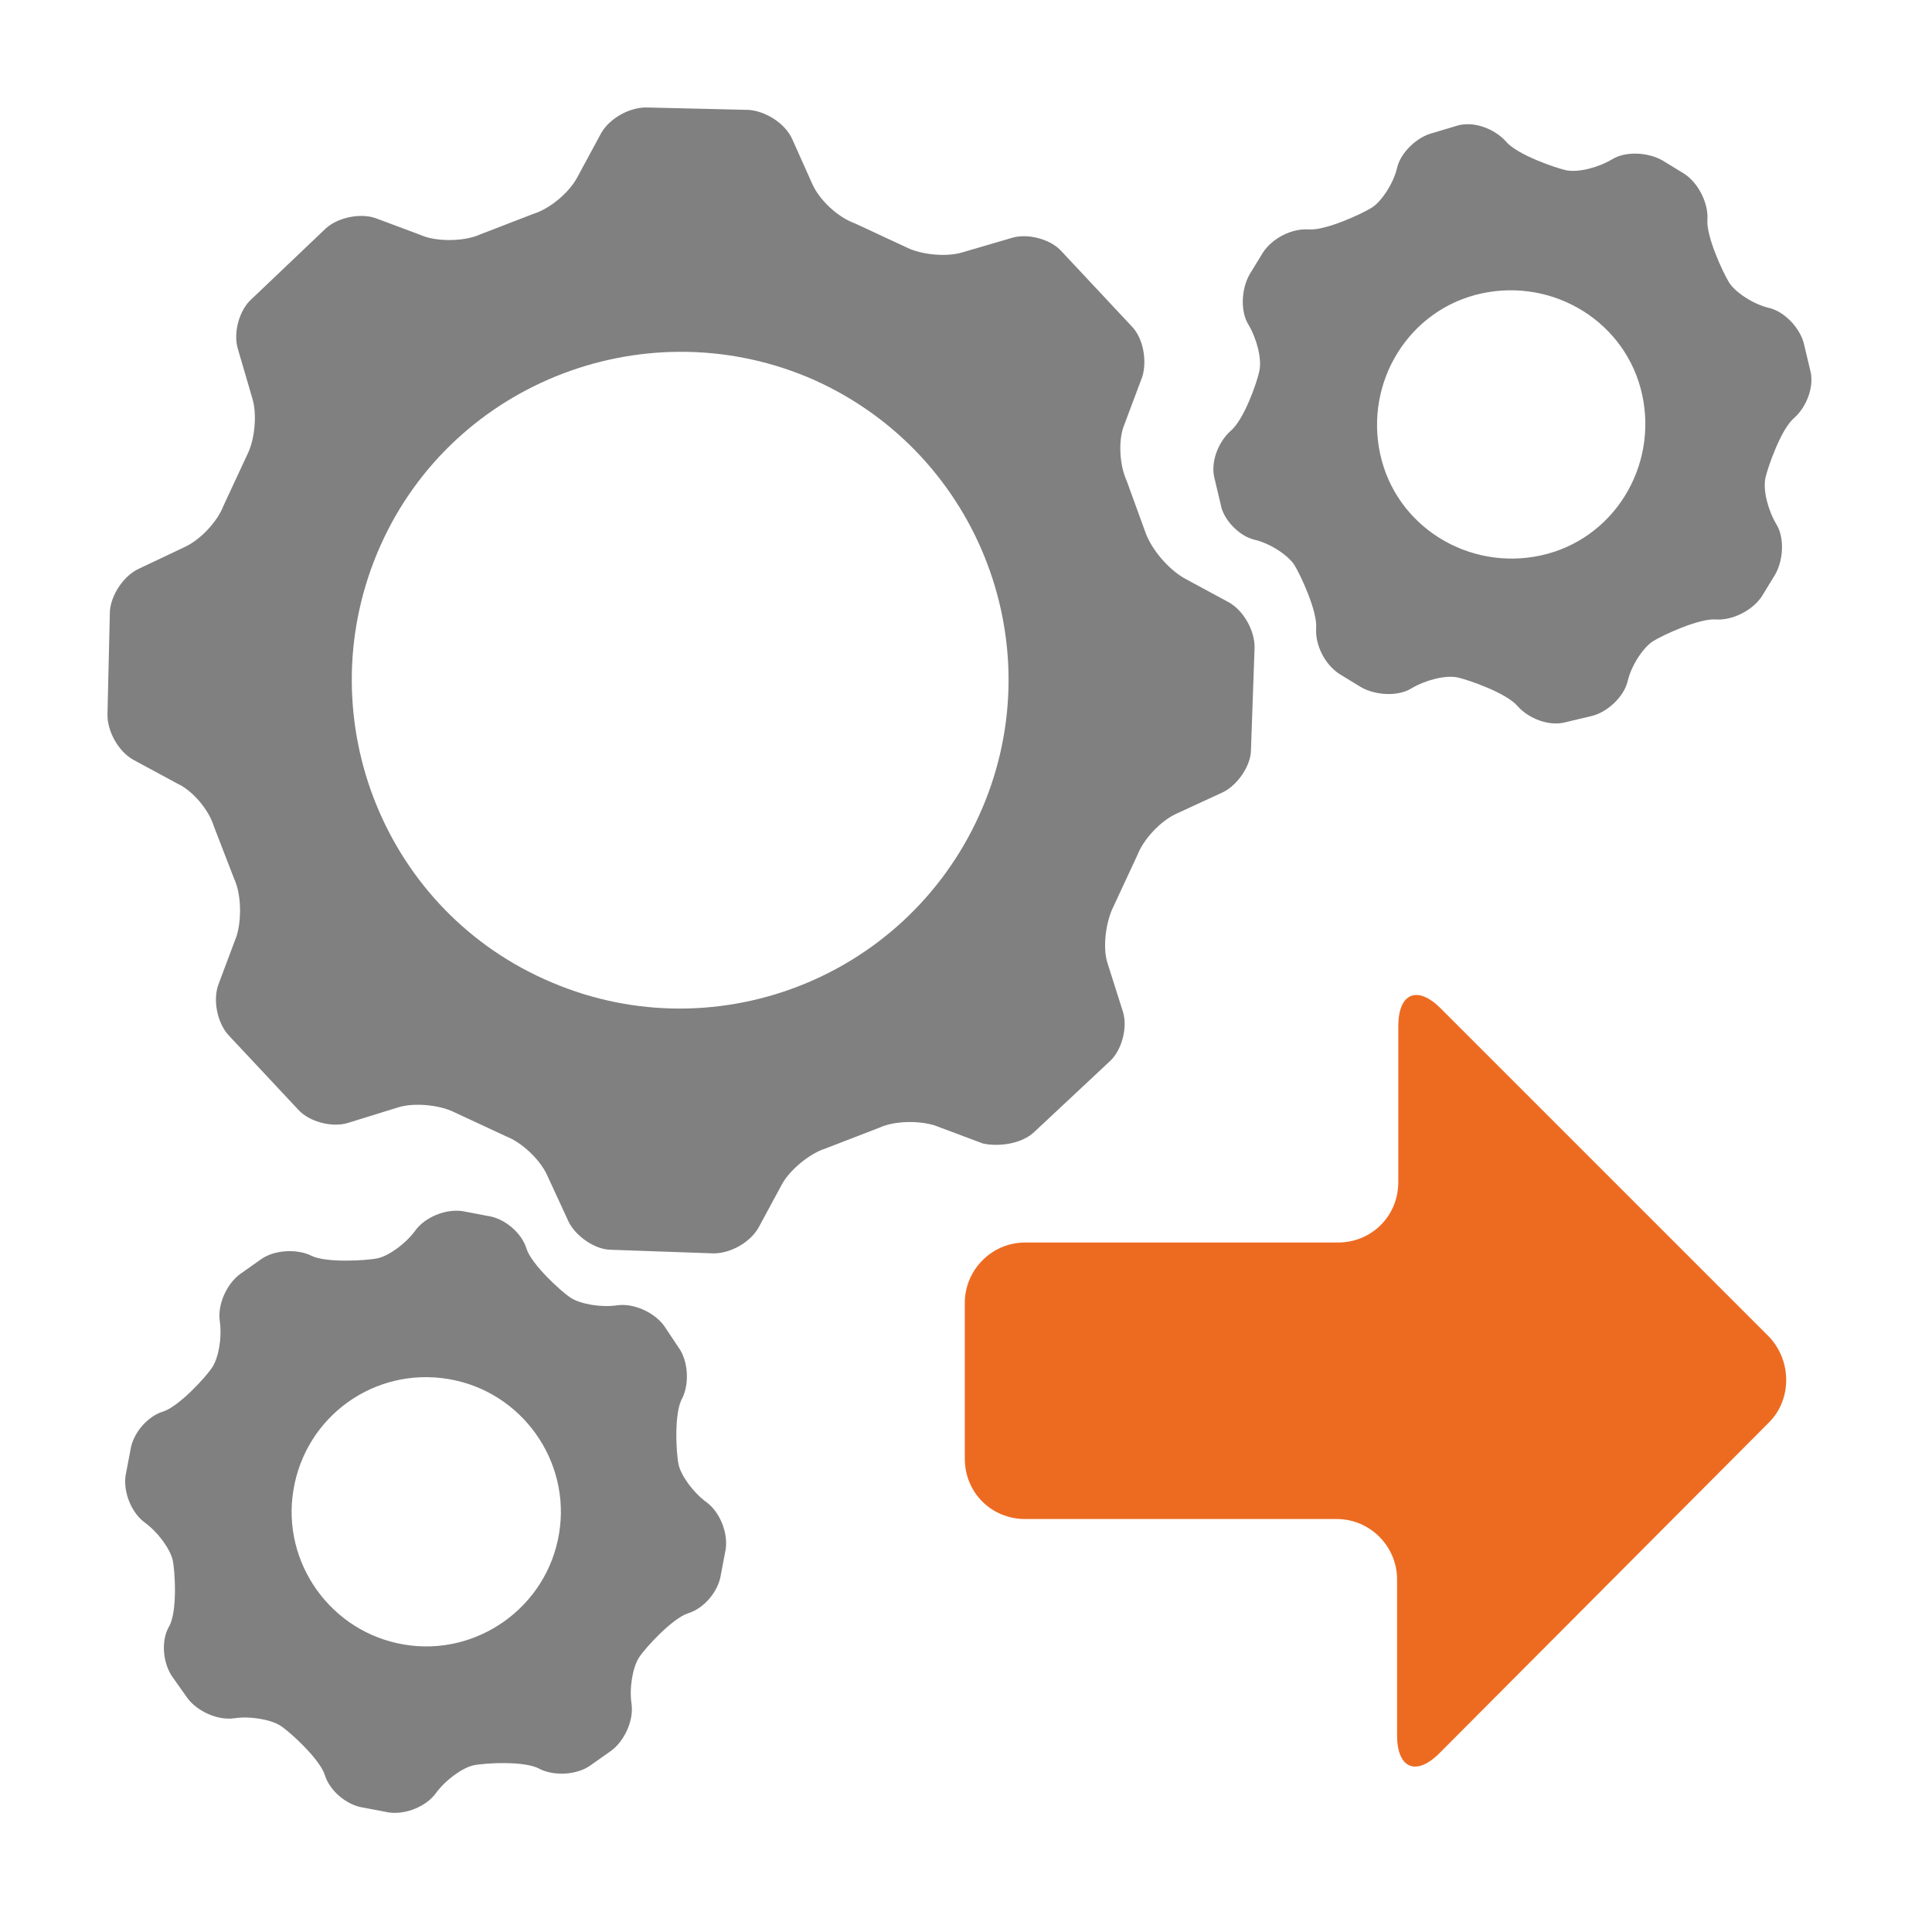
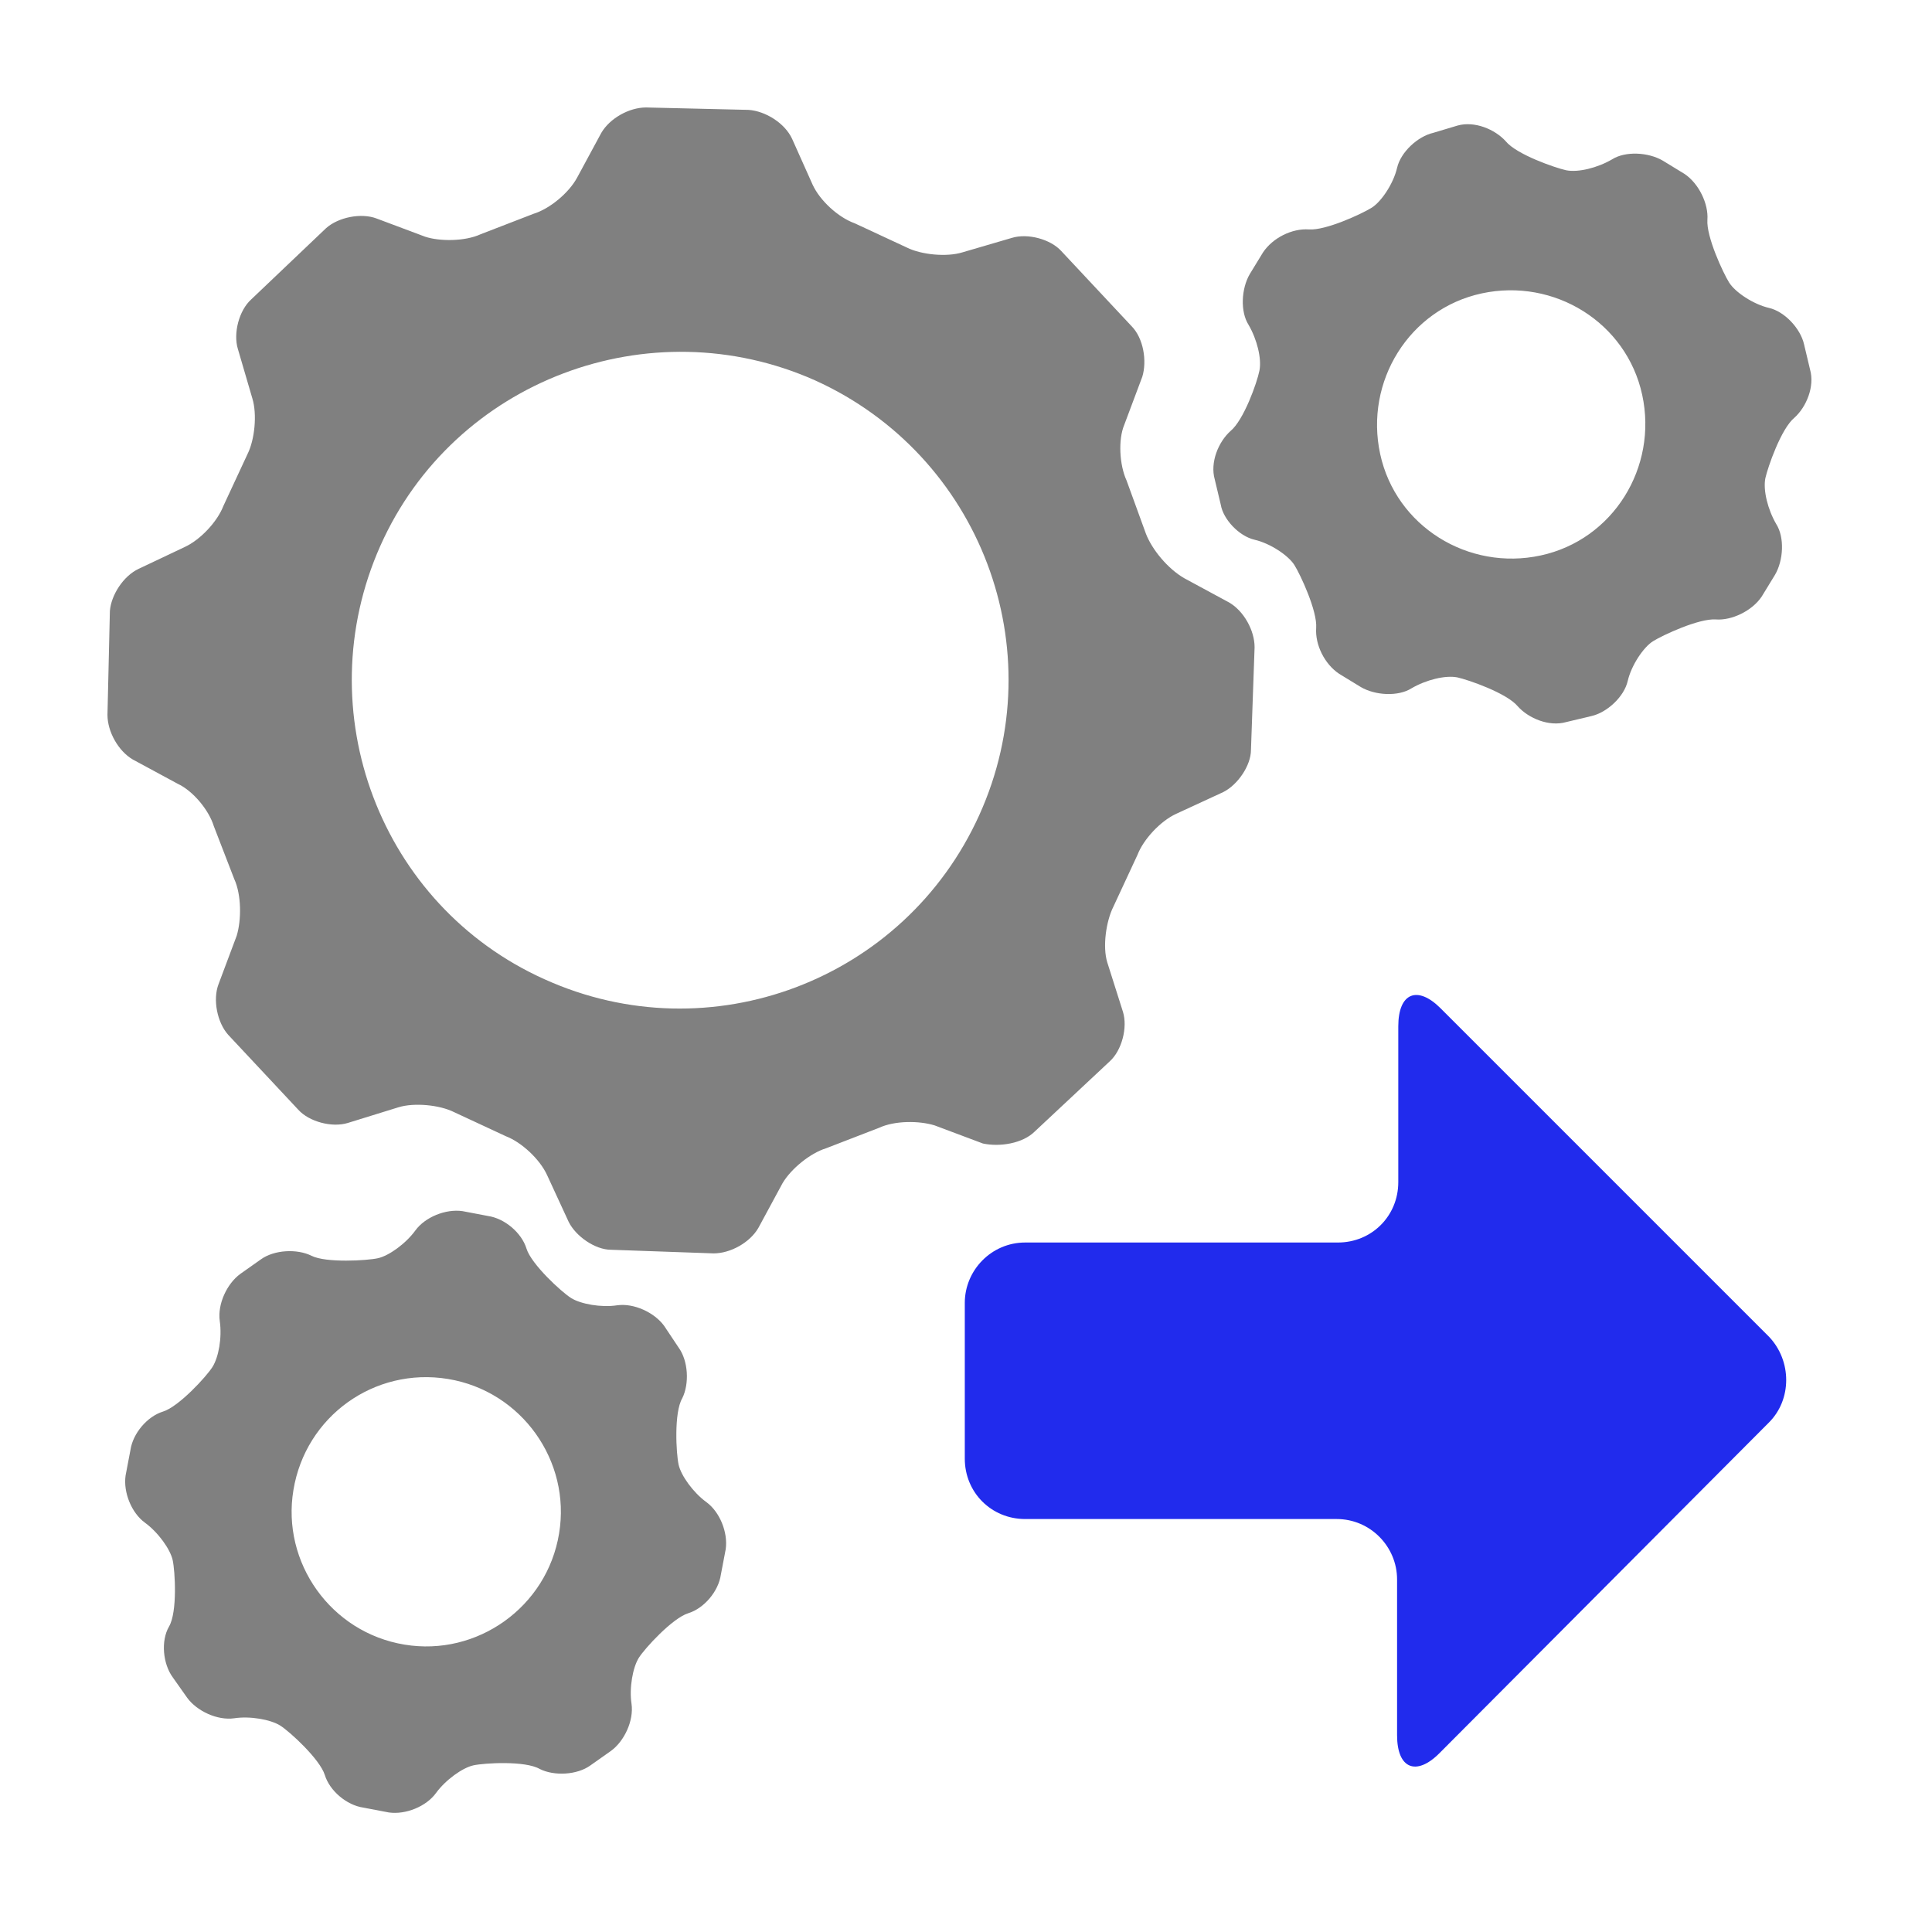
<svg xmlns="http://www.w3.org/2000/svg" version="1.0" id="Layer_1" x="0px" y="0px" viewBox="0 0 16 16" enable-background="new 0 0 16 16" xml:space="preserve">
  <g id="export_x5F_config_x5F_bundle">
    <g>
      <path fill="#808080" d="M1.2,12.61c0.11,0.08,0.21,0.22,0.23,0.31c0.02,0.09,0.04,0.43-0.03,0.55s-0.05,0.31,0.03,0.42l0.12,0.17    c0.08,0.11,0.25,0.19,0.39,0.17c0.13-0.02,0.3,0.01,0.38,0.06s0.33,0.28,0.37,0.41c0.04,0.13,0.18,0.25,0.32,0.27l0.21,0.04    c0.14,0.02,0.31-0.05,0.39-0.16s0.22-0.21,0.31-0.23c0.09-0.02,0.43-0.04,0.55,0.03c0.12,0.06,0.31,0.05,0.42-0.03l0.17-0.12    c0.11-0.08,0.19-0.25,0.17-0.39c-0.02-0.13,0.01-0.3,0.06-0.38s0.28-0.33,0.41-0.37c0.13-0.04,0.25-0.18,0.27-0.32l0.04-0.21    c0.02-0.14-0.05-0.31-0.16-0.39c-0.11-0.08-0.21-0.22-0.23-0.31c-0.02-0.09-0.04-0.43,0.03-0.55c0.06-0.12,0.05-0.31-0.03-0.42    L5.5,10.98c-0.08-0.11-0.25-0.19-0.39-0.17c-0.13,0.02-0.3-0.01-0.38-0.06c-0.08-0.05-0.33-0.28-0.37-0.41    c-0.04-0.13-0.18-0.25-0.32-0.27l-0.21-0.04c-0.14-0.02-0.31,0.05-0.39,0.16s-0.22,0.21-0.31,0.23S2.7,10.46,2.58,10.4    c-0.12-0.06-0.31-0.05-0.42,0.03l-0.17,0.12c-0.11,0.08-0.19,0.25-0.17,0.39s-0.01,0.3-0.06,0.38c-0.05,0.08-0.28,0.33-0.41,0.37    c-0.13,0.04-0.25,0.18-0.27,0.32l-0.04,0.21C1.02,12.36,1.09,12.53,1.2,12.61z M3.71,11.42c0.61,0.1,1.02,0.68,0.92,1.28    c-0.1,0.61-0.68,1.02-1.28,0.92c-0.61-0.1-1.02-0.68-0.92-1.28C2.53,11.73,3.1,11.32,3.71,11.42z" />
    </g>
    <g>
      <path fill="#808080" d="M10.39,4.47c0.13,0.03,0.28,0.13,0.33,0.21c0.05,0.08,0.19,0.38,0.18,0.52s0.07,0.3,0.19,0.38l0.18,0.11    c0.12,0.07,0.31,0.08,0.42,0.01c0.12-0.07,0.28-0.11,0.38-0.09c0.09,0.02,0.41,0.13,0.5,0.24c0.09,0.1,0.26,0.17,0.4,0.13    l0.21-0.05c0.13-0.03,0.27-0.16,0.3-0.29c0.03-0.13,0.13-0.28,0.21-0.33c0.08-0.05,0.38-0.19,0.52-0.18    c0.13,0.01,0.3-0.07,0.38-0.19l0.11-0.18c0.07-0.12,0.08-0.31,0.01-0.42c-0.07-0.12-0.11-0.28-0.09-0.38    c0.02-0.09,0.13-0.41,0.24-0.5c0.1-0.09,0.17-0.26,0.13-0.4l-0.05-0.21c-0.03-0.13-0.16-0.27-0.29-0.3    c-0.13-0.03-0.28-0.13-0.33-0.21s-0.19-0.38-0.18-0.52c0.01-0.13-0.07-0.3-0.19-0.38l-0.18-0.11c-0.12-0.07-0.31-0.08-0.42-0.01    c-0.12,0.07-0.28,0.11-0.38,0.09c-0.09-0.02-0.41-0.13-0.5-0.24c-0.09-0.1-0.26-0.17-0.4-0.13L11.87,1.1    c-0.13,0.03-0.27,0.16-0.3,0.29s-0.13,0.28-0.21,0.33s-0.38,0.19-0.52,0.18s-0.3,0.07-0.38,0.19l-0.11,0.18    c-0.07,0.12-0.08,0.31-0.01,0.42c0.07,0.12,0.11,0.28,0.09,0.38s-0.13,0.41-0.24,0.5c-0.1,0.09-0.17,0.26-0.13,0.4l0.05,0.21    C10.13,4.3,10.26,4.44,10.39,4.47z M12.27,2.43c0.6-0.13,1.2,0.24,1.33,0.84c0.13,0.6-0.24,1.2-0.84,1.33    c-0.6,0.13-1.2-0.24-1.33-0.84C11.3,3.16,11.67,2.56,12.27,2.43z" />
    </g>
    <g>
      <path fill="#808080" d="M1.85,4.19C1.8,4.32,1.66,4.47,1.53,4.53L1.15,4.71C1.02,4.77,0.92,4.93,0.91,5.06L0.89,5.92    c0,0.14,0.09,0.3,0.21,0.37l0.37,0.2C1.6,6.55,1.73,6.71,1.77,6.84l0.17,0.44C2,7.41,2,7.62,1.96,7.75l-0.15,0.4    C1.76,8.28,1.8,8.47,1.89,8.57l0.58,0.62c0.09,0.1,0.28,0.15,0.41,0.11L3.3,9.17c0.13-0.04,0.34-0.02,0.46,0.04l0.43,0.2    c0.13,0.05,0.28,0.19,0.34,0.32l0.18,0.39c0.06,0.12,0.22,0.23,0.35,0.23l0.85,0.03c0.14,0,0.3-0.09,0.37-0.21l0.2-0.37    c0.07-0.12,0.23-0.25,0.36-0.29l0.44-0.17c0.13-0.06,0.33-0.06,0.46-0.02l0.4,0.15C8.28,9.5,8.47,9.47,8.57,9.37l0.62-0.58    c0.1-0.09,0.15-0.28,0.11-0.41L9.17,7.97C9.13,7.84,9.16,7.63,9.22,7.51l0.2-0.43c0.05-0.13,0.19-0.28,0.32-0.34l0.39-0.18    c0.12-0.06,0.23-0.22,0.23-0.35l0.03-0.85c0-0.14-0.09-0.3-0.21-0.37l-0.37-0.2C9.67,4.71,9.54,4.55,9.49,4.42L9.33,3.98    C9.27,3.85,9.26,3.64,9.31,3.52l0.15-0.4C9.5,2.99,9.47,2.8,9.37,2.7L8.79,2.08c-0.09-0.1-0.28-0.15-0.41-0.11L7.97,2.09    C7.84,2.13,7.63,2.11,7.51,2.05l-0.43-0.2C6.94,1.8,6.79,1.66,6.73,1.53L6.56,1.15C6.5,1.02,6.34,0.92,6.2,0.91L5.35,0.89    c-0.14,0-0.3,0.09-0.37,0.21l-0.2,0.37C4.71,1.6,4.55,1.73,4.42,1.77L3.98,1.94C3.85,2,3.64,2,3.52,1.96l-0.4-0.15    C2.99,1.76,2.8,1.8,2.7,1.89L2.08,2.48c-0.1,0.09-0.15,0.28-0.11,0.41L2.09,3.3c0.04,0.13,0.02,0.34-0.04,0.46L1.85,4.19z     M6.75,3.15c1.37,0.62,1.98,2.23,1.36,3.6s-2.23,1.98-3.6,1.36C3.15,7.5,2.54,5.89,3.15,4.52S5.38,2.54,6.75,3.15z" />
    </g>
    <g>
-       <path fill="#ED6B21" d="M14.65,11.78c0.19-0.19,0.19-0.51,0-0.71l-2.72-2.72c-0.19-0.19-0.35-0.13-0.35,0.15v1.29    c0,0.28-0.22,0.5-0.5,0.5H8.49c-0.28,0-0.5,0.23-0.5,0.5v1.29c0,0.28,0.22,0.5,0.5,0.5h2.58c0.28,0,0.5,0.23,0.5,0.5v1.29    c0,0.28,0.16,0.34,0.35,0.15L14.65,11.78z" />
+       <path fill="#212BED" d="M14.65,11.78c0.19-0.19,0.19-0.51,0-0.71l-2.72-2.72c-0.19-0.19-0.35-0.13-0.35,0.15v1.29    c0,0.28-0.22,0.5-0.5,0.5H8.49c-0.28,0-0.5,0.23-0.5,0.5v1.29c0,0.28,0.22,0.5,0.5,0.5h2.58c0.28,0,0.5,0.23,0.5,0.5v1.29    c0,0.28,0.16,0.34,0.35,0.15L14.65,11.78z" />
    </g>
  </g>
</svg>
